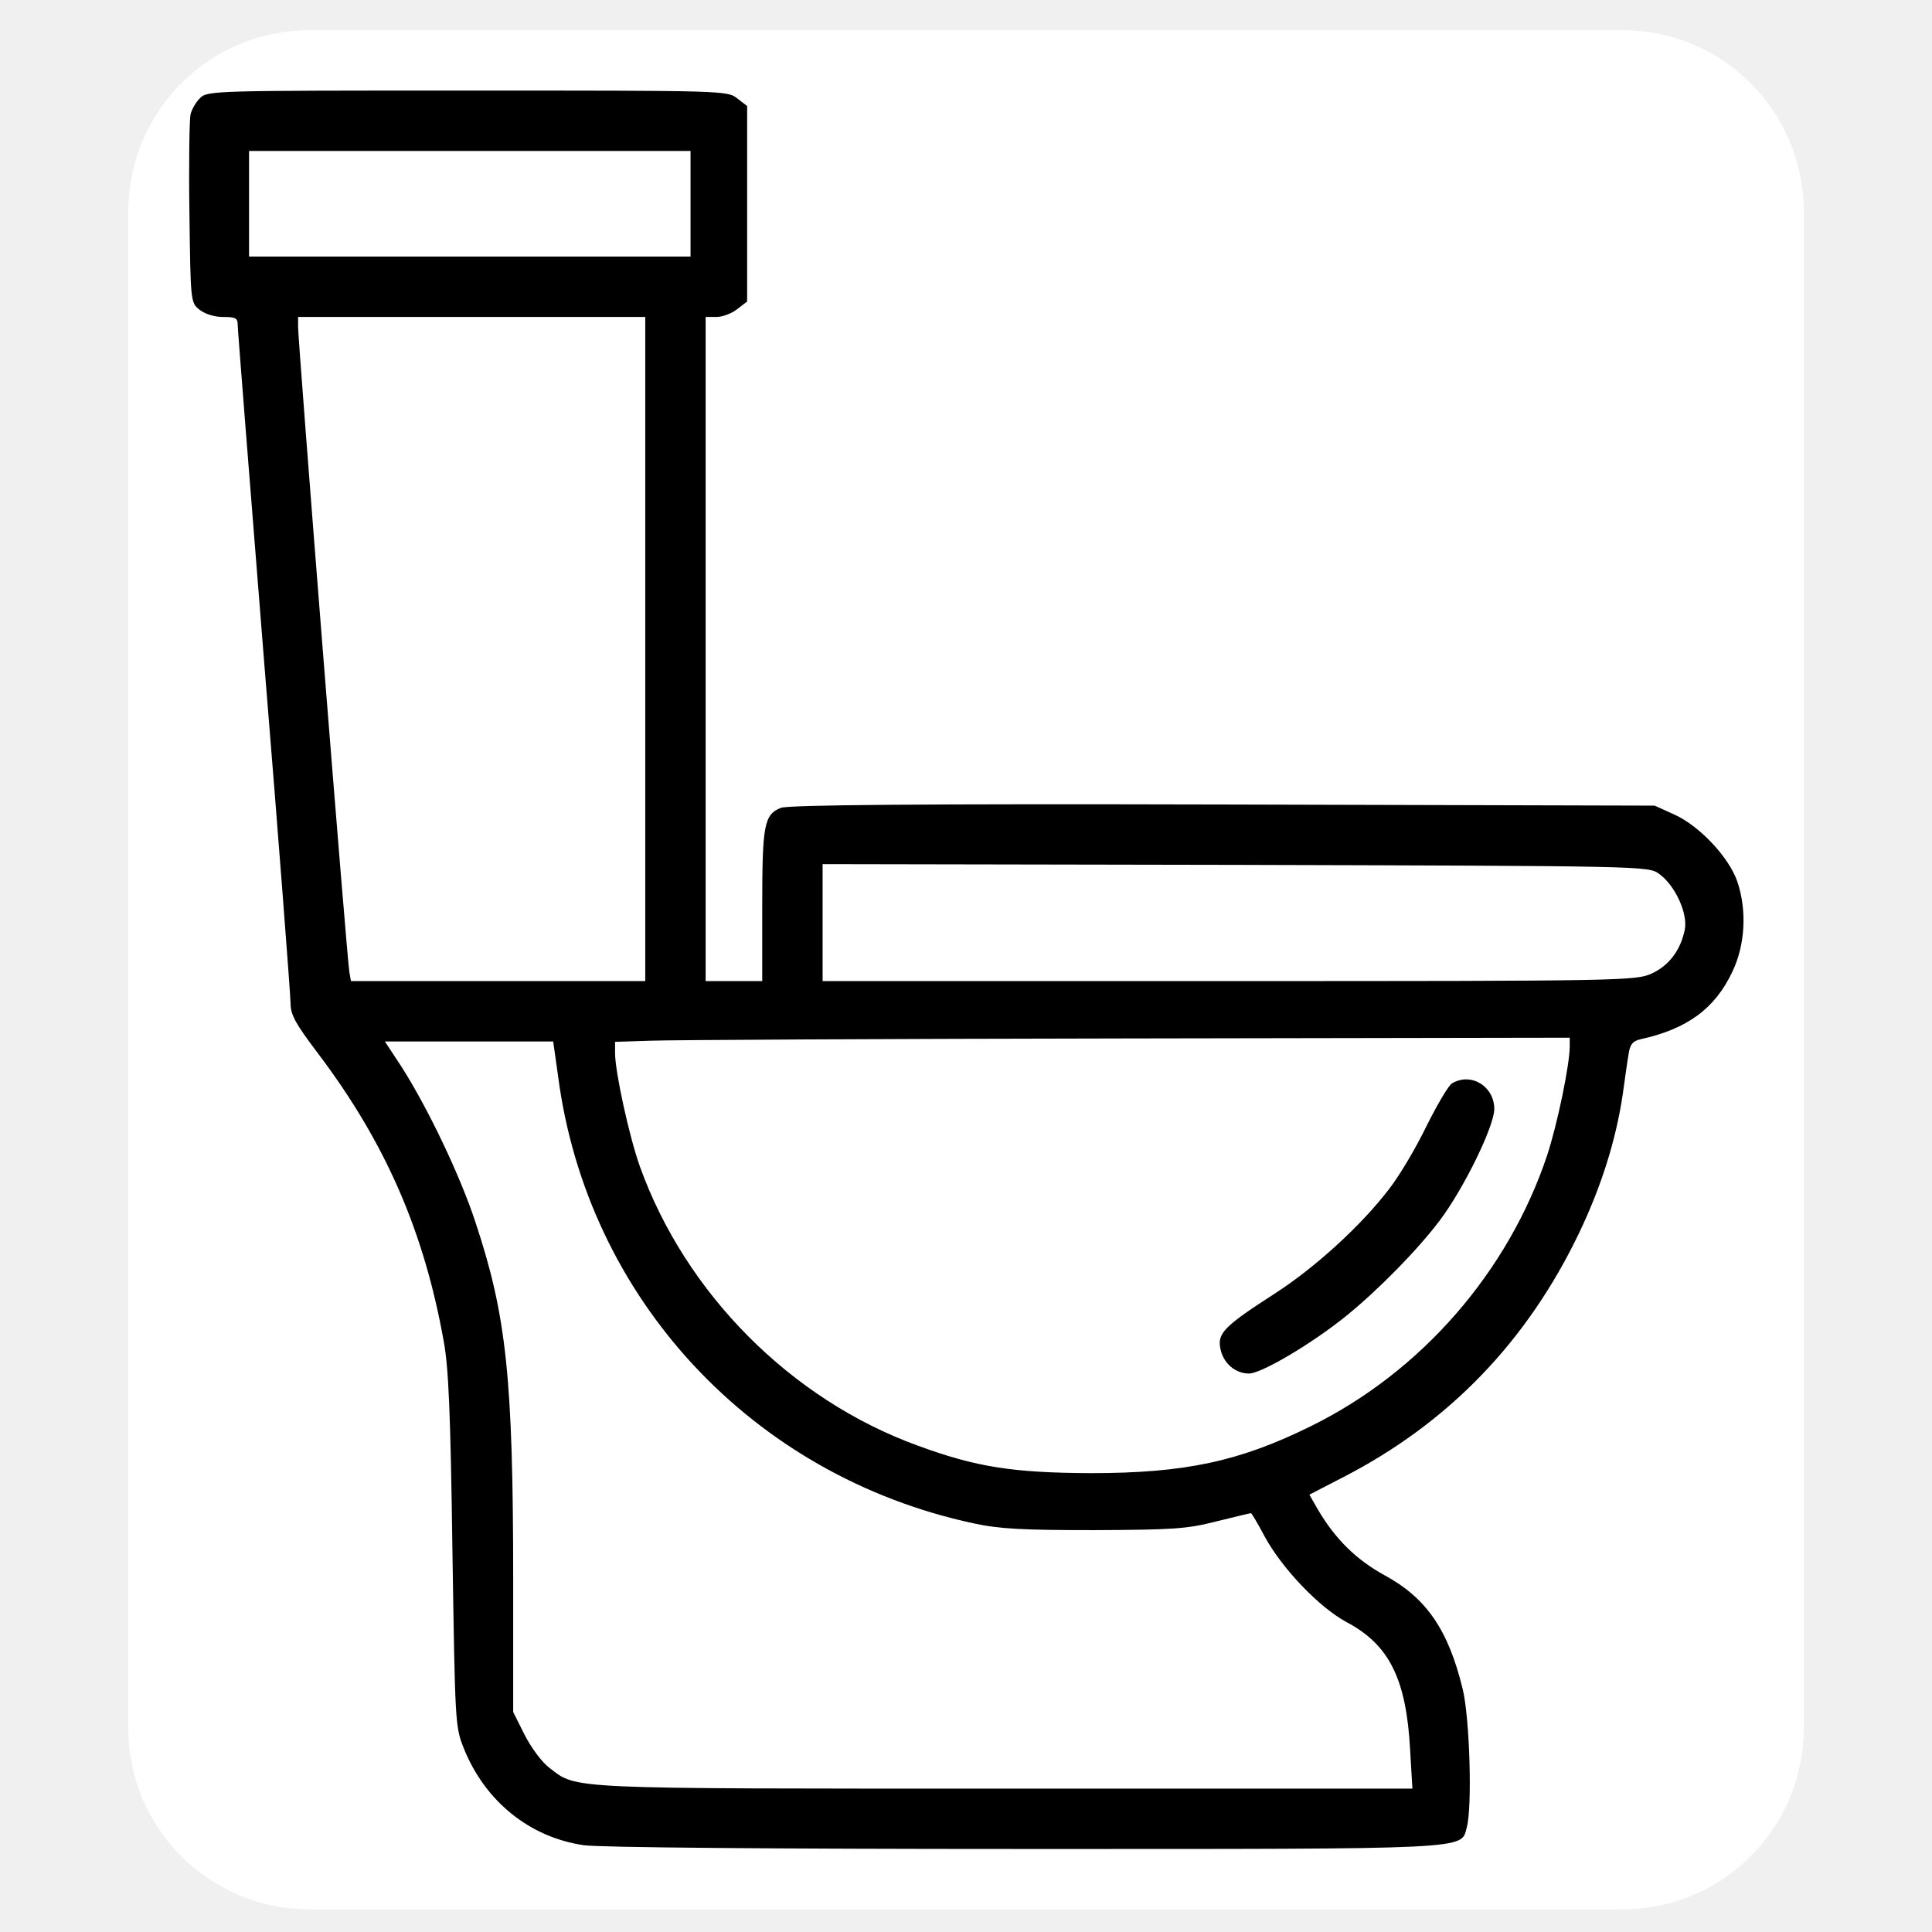
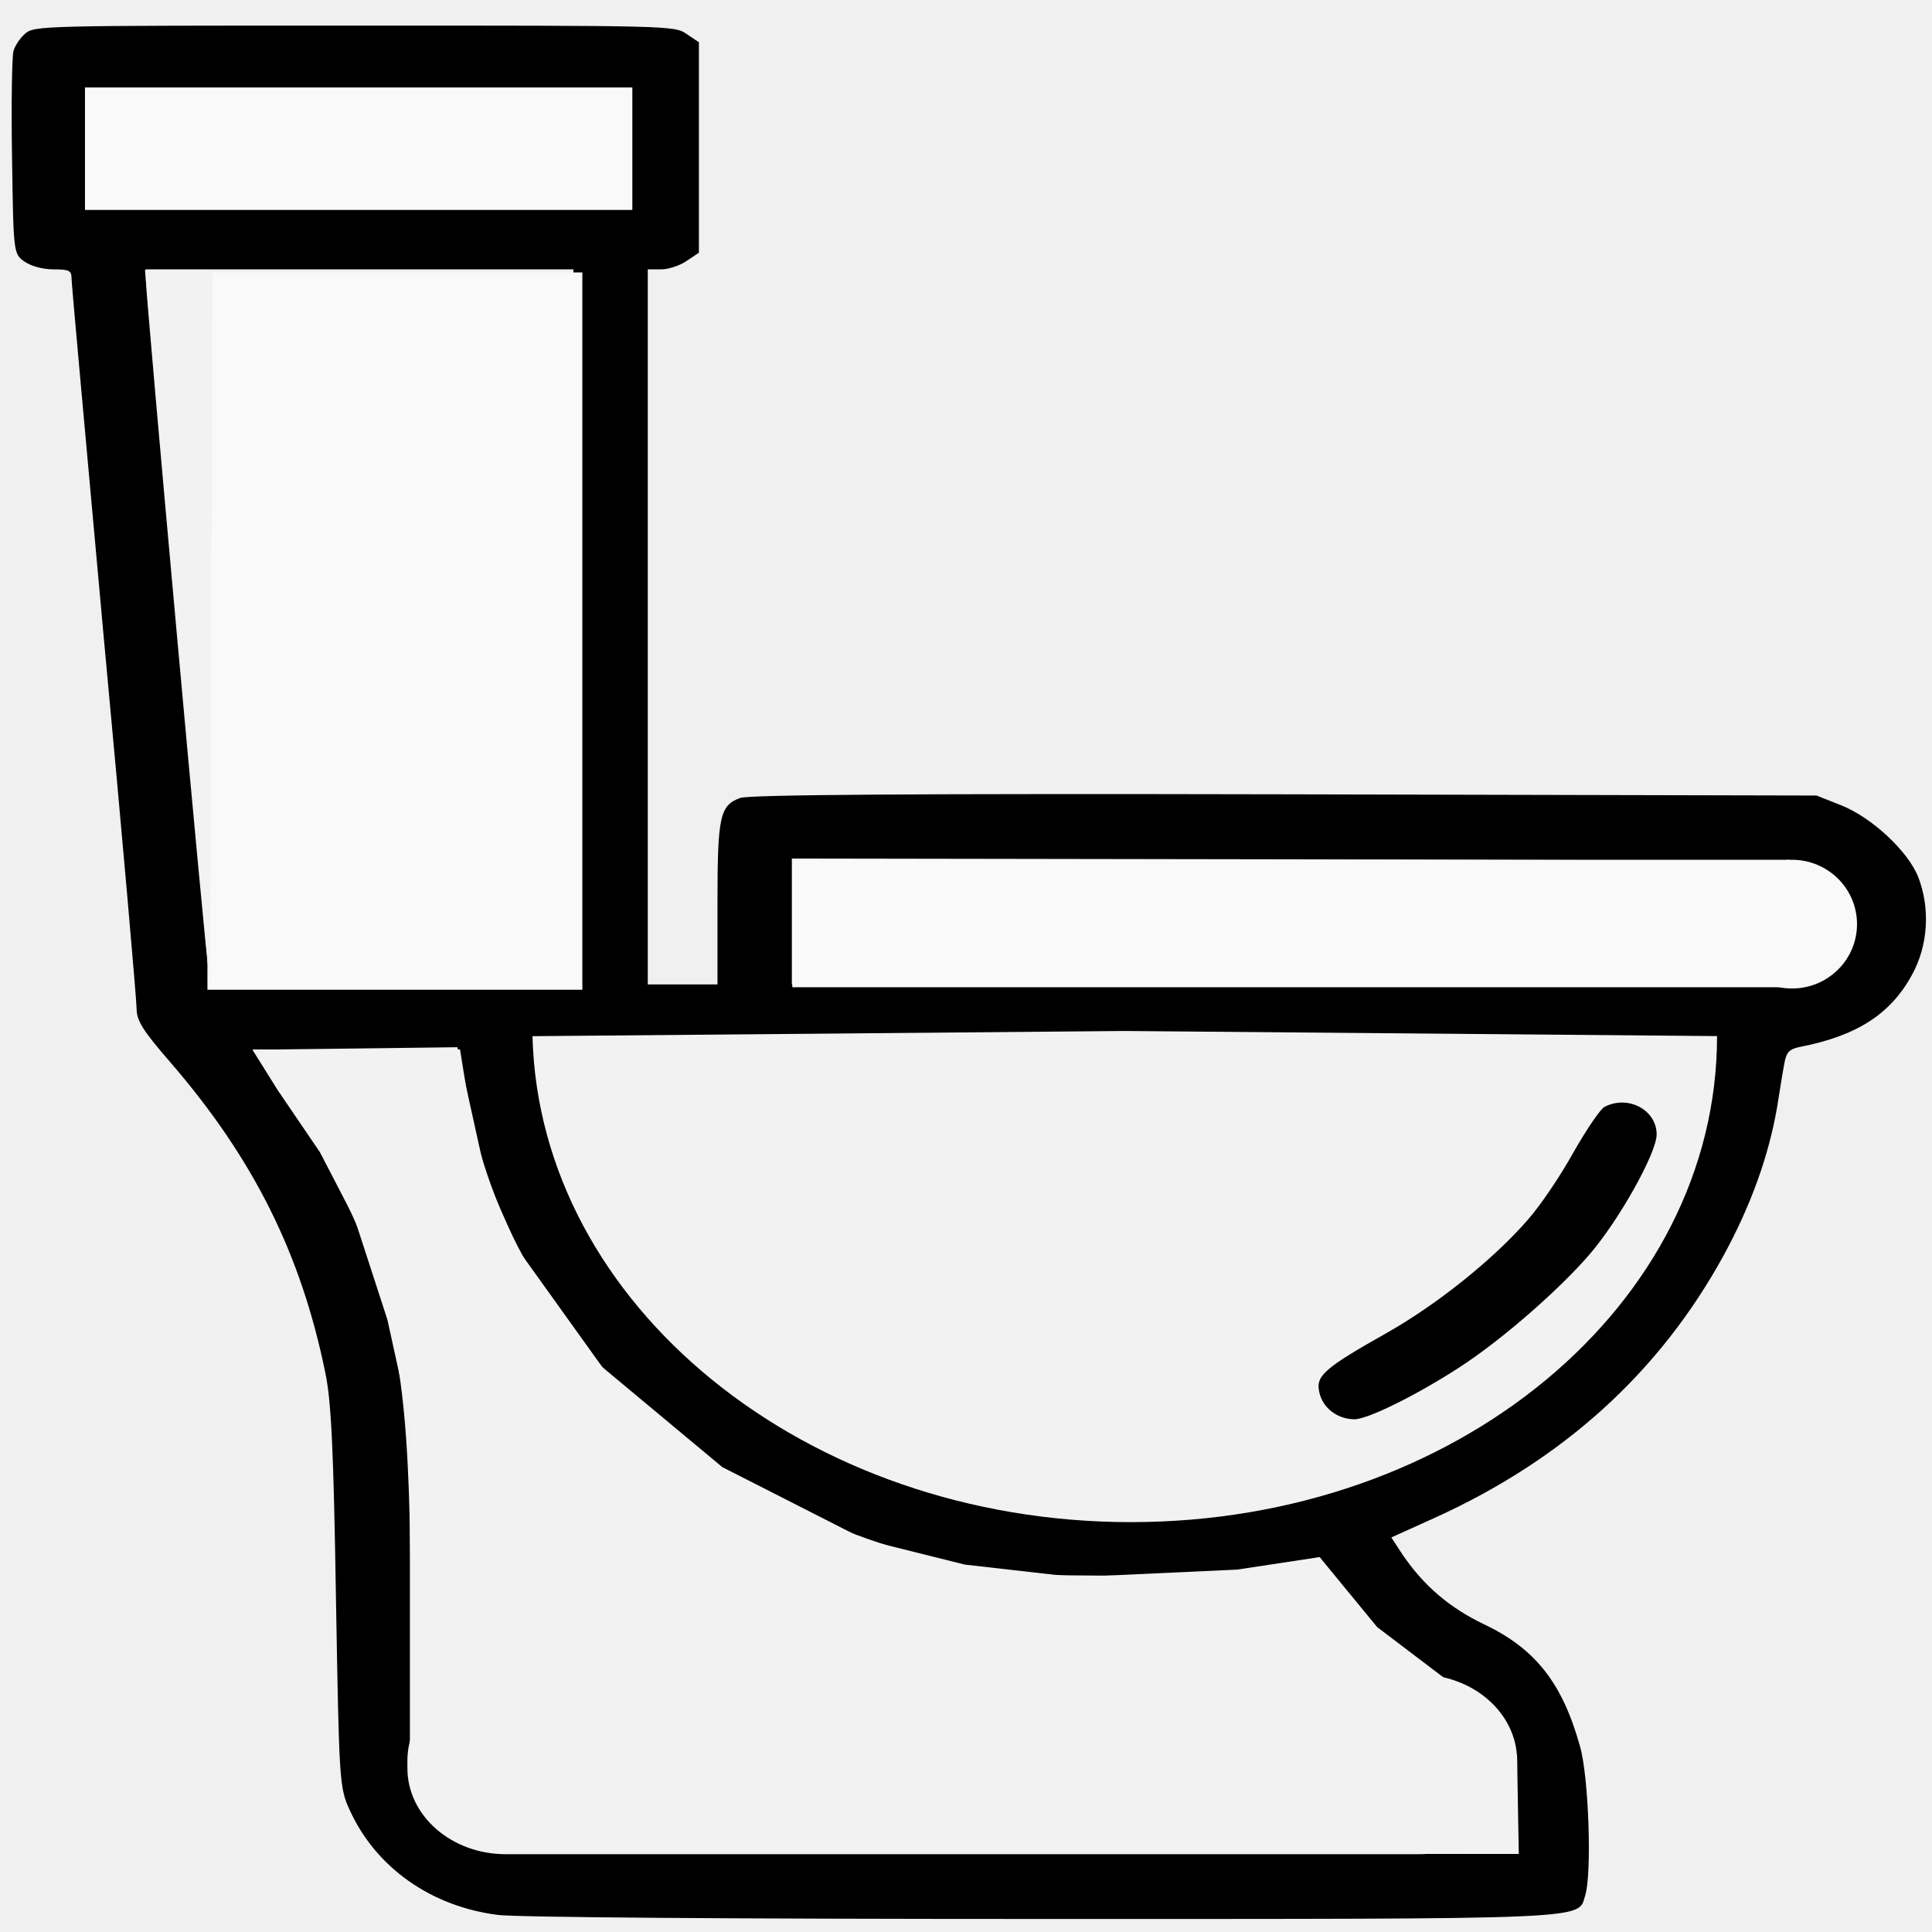
- <svg xmlns="http://www.w3.org/2000/svg" version="1.0" width="512pt" height="512pt" viewBox="0 0 512 512" preserveAspectRatio="xMidYMid meet">
-   <rect x="34" y="8" width="444" height="498" rx="48" ry="48" fill="#ffffff" />
-   <g transform="translate(0,512) scale(0.1,-0.1)" fill="#000000" stroke="none">
-     <path d="M530 4860 c-11 -11 -22 -30 -25 -43 -3 -12 -5 -130 -3 -261 3 -236 3 -238 27 -257 14 -11 39 -19 62 -19 34 0 39 -3 39 -22 0 -13 32 -414 70 -892 39 -477 70 -885 70 -905 0 -30 13 -54 73 -133 179 -237 281 -472 333 -763 13 -70 18 -194 23 -555 7 -453 7 -466 30 -523 56 -140 174 -236 318 -257 41 -6 501 -10 1166 -10 1201 0 1158 -2 1174 57 15 52 8 293 -11 368 -38 156 -96 240 -206 300 -75 41 -130 95 -176 172 l-24 42 91 47 c279 144 487 360 625 649 58 122 96 243 114 362 6 43 13 93 16 110 4 26 11 34 32 39 123 27 197 81 243 179 34 71 39 162 13 239 -22 64 -100 147 -166 177 l-53 24 -1145 3 c-806 2 -1153 -1 -1171 -9 -44 -18 -49 -45 -49 -259 l0 -200 -75 0 -75 0 0 880 0 880 29 0 c15 0 40 9 55 21 l26 20 0 259 0 259 -26 20 c-26 21 -34 21 -715 21 -673 0 -689 0 -709 -20z m1300 -280 l0 -140 -585 0 -585 0 0 140 0 140 585 0 585 0 0 -140z m-120 -1180 l0 -880 -390 0 -390 0 -4 23 c-6 26 -136 1670 -136 1710 l0 27 460 0 460 0 0 -880z m2687 -596 c42 -30 76 -104 68 -147 -11 -55 -42 -96 -88 -117 -41 -19 -79 -20 -1119 -20 l-1078 0 0 155 0 155 1094 -2 c1086 -3 1095 -3 1123 -24z m-237 -456 c0 -50 -33 -208 -60 -290 -103 -308 -333 -573 -625 -717 -190 -94 -334 -125 -585 -125 -206 1 -303 16 -458 73 -336 122 -615 403 -736 739 -28 78 -66 251 -66 301 l0 30 93 3 c50 2 620 5 1265 6 l1172 2 0 -22z m-2681 -80 c77 -589 514 -1059 1101 -1185 69 -15 130 -18 320 -18 209 1 245 3 323 23 49 12 90 22 92 22 2 0 18 -27 36 -61 46 -85 145 -189 218 -228 113 -60 158 -151 168 -339 l6 -102 -1080 0 c-1171 0 -1133 -2 -1207 55 -20 15 -48 53 -66 88 l-30 60 0 346 c0 541 -18 705 -100 952 -41 125 -127 304 -196 412 l-44 67 223 0 223 0 13 -92z" />
-     <path d="M3848 2249 c-9 -5 -39 -56 -67 -112 -27 -56 -71 -131 -99 -167 -73 -96 -194 -207 -302 -277 -135 -87 -154 -106 -146 -146 7 -39 39 -67 76 -67 33 0 168 80 258 153 85 69 189 175 247 252 63 83 145 250 145 296 0 60 -61 98 -112 68z" />
+ <svg xmlns="http://www.w3.org/2000/svg" version="1.0" width="512pt" height="512pt" viewBox="0 0 512 512" preserveAspectRatio="xMidYMid meet" id="svg2">
+   <defs id="defs2" />
+   <g transform="matrix(0.1231541,0,0,-0.1076753,-58.6319,532.2344)" fill="#000000" stroke="none" id="g2">
+     <path d="m 530,4860 c -11,-11 -22,-30 -25,-43 -3,-12 -5,-130 -3,-261 3,-236 3,-238 27,-257 14,-11 39,-19 62,-19 34,0 39,-3 39,-22 0,-13 32,-414 70,-892 39,-477 70,-885 70,-905 0,-30 13,-54 73,-133 179,-237 281,-472 333,-763 13,-70 18,-194 23,-555 7,-453 7,-466 30,-523 56,-140 174,-236 318,-257 41,-6 501,-10 1166,-10 1201,0 1158,-2 1174,57 15,52 8,293 -11,368 -38,156 -96,240 -206,300 -75,41 -130,95 -176,172 l -24,42 91,47 c 279,144 487,360 625,649 58,122 96,243 114,362 6,43 13,93 16,110 4,26 11,34 32,39 123,27 197,81 243,179 34,71 39,162 13,239 -22,64 -100,147 -166,177 l -53,24 -1145,3 c -806,2 -1153,-1 -1171,-9 -44,-18 -49,-45 -49,-259 v -200 h -75 -75 v 880 880 h 29 c 15,0 40,9 55,21 l 26,20 v 259 259 l -26,20 c -26,21 -34,21 -715,21 -673,0 -689,0 -709,-20 z M 1830,4580 V 4440 H 1245 660 v 140 140 h 585 585 z M 1710,3400 V 2520 H 1320 930 l -4,23 c -6,26 -136,1670 -136,1710 v 27 h 460 460 z m 2687,-596 c 42,-30 76,-104 68,-147 -11,-55 -42,-96 -88,-117 -41,-19 -79,-20 -1119,-20 H 2180 v 155 155 l 1094,-2 c 1086,-3 1095,-3 1123,-24 z m -237,-456 c 0,-50 -33,-208 -60,-290 -103,-308 -333,-573 -625,-717 -190,-94 -334,-125 -585,-125 -206,1 -303,16 -458,73 -336,122 -615,403 -736,739 -28,78 -66,251 -66,301 v 30 l 93,3 c 50,2 620,5 1265,6 l 1172,2 z m -2681,-80 c 77,-589 514,-1059 1101,-1185 69,-15 130,-18 320,-18 209,1 245,3 323,23 49,12 90,22 92,22 2,0 18,-27 36,-61 46,-85 145,-189 218,-228 113,-60 158,-151 168,-339 l 6,-102 H 2663 c -1171,0 -1133,-2 -1207,55 -20,15 -48,53 -66,88 l -30,60 v 346 c 0,541 -18,705 -100,952 -41,125 -127,304 -196,412 l -44,67 h 223 223 z" id="path1" />
+     <path style="fill:#f2f2f2;stroke-width:10.052" id="path7" transform="matrix(0.9999515,-0.00985309,0,-1,0,0)" d="M 4171.15,-2434.042 A 1274.708,1208.749 0 0 1 2909.804,-1225.359 1274.708,1208.749 0 0 1 1622.013,-2408.701 l 1274.428,-25.34 z" />
+     <rect style="fill:#f2f2f2;stroke-width:6.56" id="rect7" width="2387.946" height="442.132" x="1352.741" y="-821.515" transform="scale(1,-1)" ry="211.725" />
+     <path style="fill:#f2f2f2;stroke-width:6.569" d="m 3740.526,625.151 3.757,-245.138 -301.929,1.196 z" id="path8" />
+     <path style="fill:#f2f2f2;stroke-width:6.513" d="m 1019.289,2359.366 441.017,6.151 80.674,-418.295 231.265,-369.084 258.156,-246.056 306.561,-178.391 215.13,-61.514 236.643,-30.757 349.587,18.454 177.482,30.757 123.7,-172.239 155.969,-135.331 -2070.629,6.151 -166.726,-202.996 v 836.591 l -48.404,252.208 -69.917,246.056 -75.296,166.088 -91.43,153.785 z" id="path9" />
+     <path style="fill:#f2f2f2;stroke-width:6.513" d="m 1510.055,2076.402 88.741,-227.602 -79.329,101.498 z" id="path10" />
  </g>
+   <rect style="fill:#f9f9f9;stroke-width:0.783" id="rect3" width="145.056" height="32.455" x="22.52" y="23.182" />
+   <rect style="fill:#f9f9f9;stroke-width:0.75" id="rect4" width="264.279" height="33.78" x="209.966" y="227.85" />
+   <ellipse style="fill:#f9f9f9;stroke-width:0.776" id="path4" cx="474.908" cy="244.906" rx="17.221" ry="17.056" />
+   <rect style="fill:#f9f9f9;stroke-width:0.75" id="rect5" width="99.353" height="190.096" x="54.975" y="72.197" ry="0" />
+   <path style="fill:#f2f2f2;stroke-width:0.75" d="M 38.417,71.534 H 56.3 L 55.638,261.63 Z" id="path5" />
+   <path d="m 425.236,293.317 c -1.108,0.538 -4.803,6.03 -8.251,12.06 -3.325,6.03 -8.744,14.105 -12.192,17.982 -8.99,10.337 -23.892,22.289 -37.193,29.826 -16.626,9.368 -18.966,11.414 -17.981,15.721 0.862,4.199 4.803,7.214 9.36,7.214 4.064,0 20.69,-8.614 31.774,-16.474 10.468,-7.43 23.276,-18.843 30.419,-27.134 7.759,-8.937 17.857,-26.919 17.857,-31.872 0,-6.461 -7.512,-10.552 -13.793,-7.322 z" id="path2" style="stroke-width:0.115" />
</svg>
